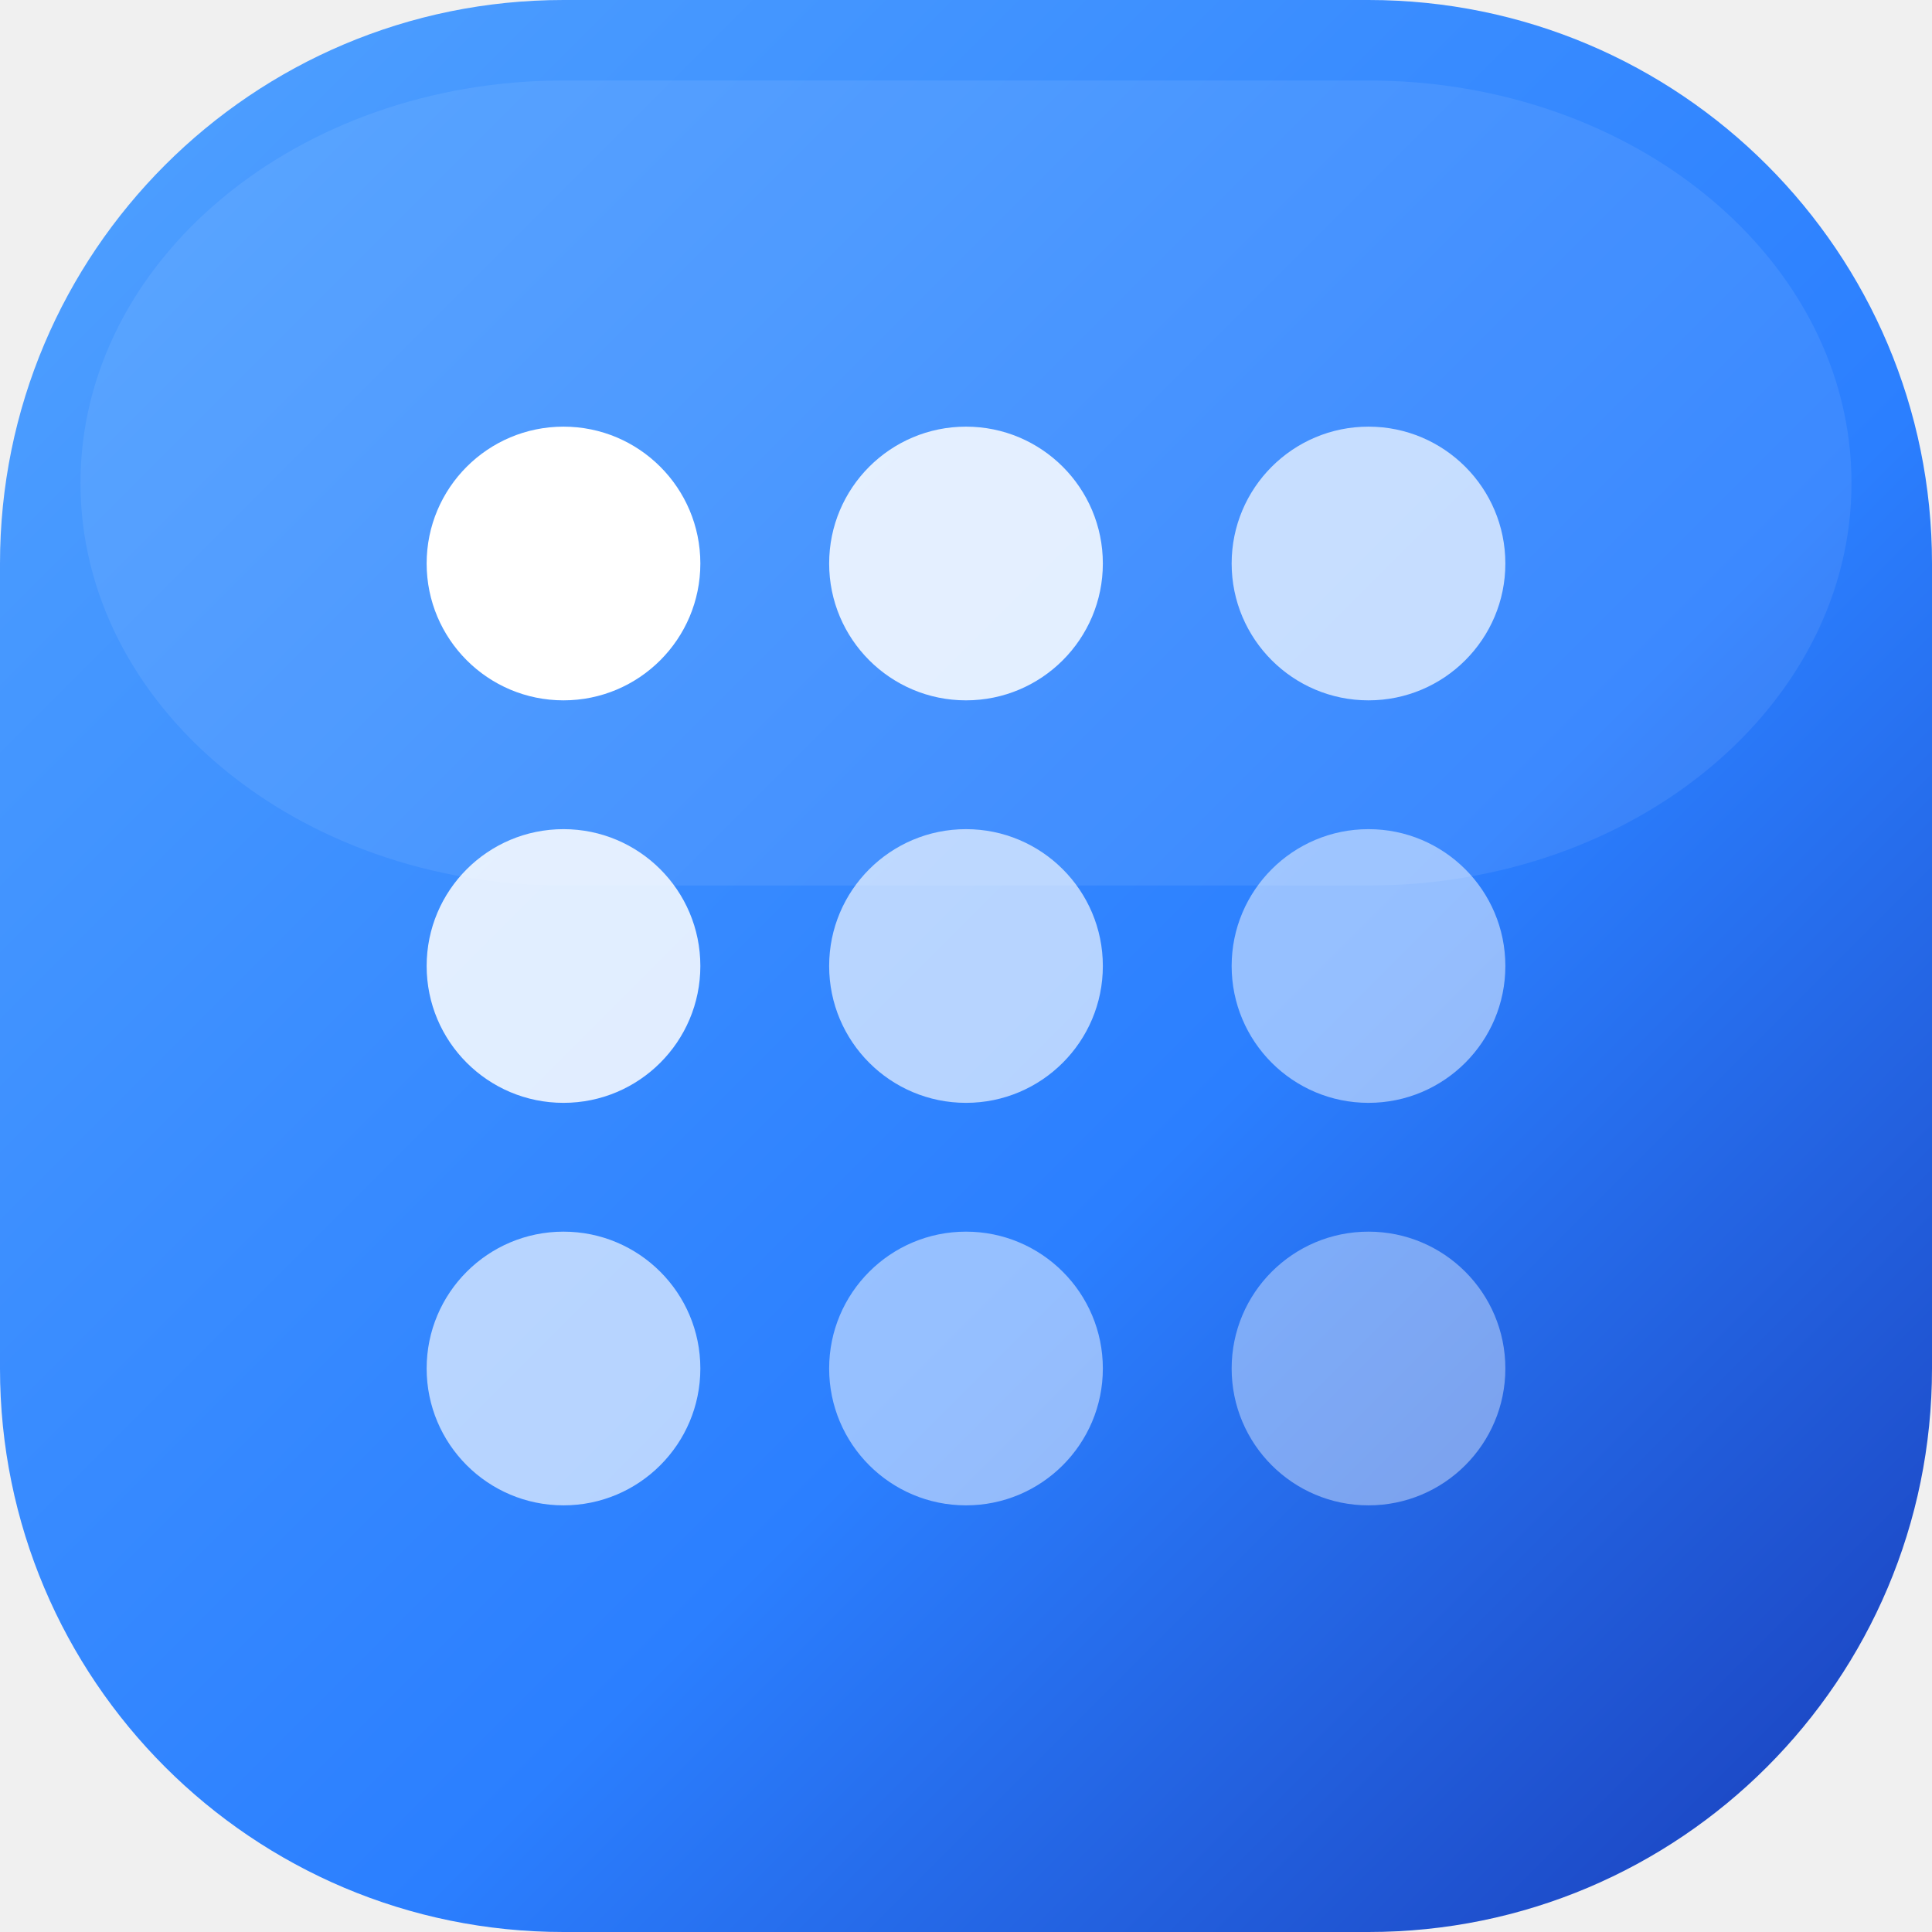
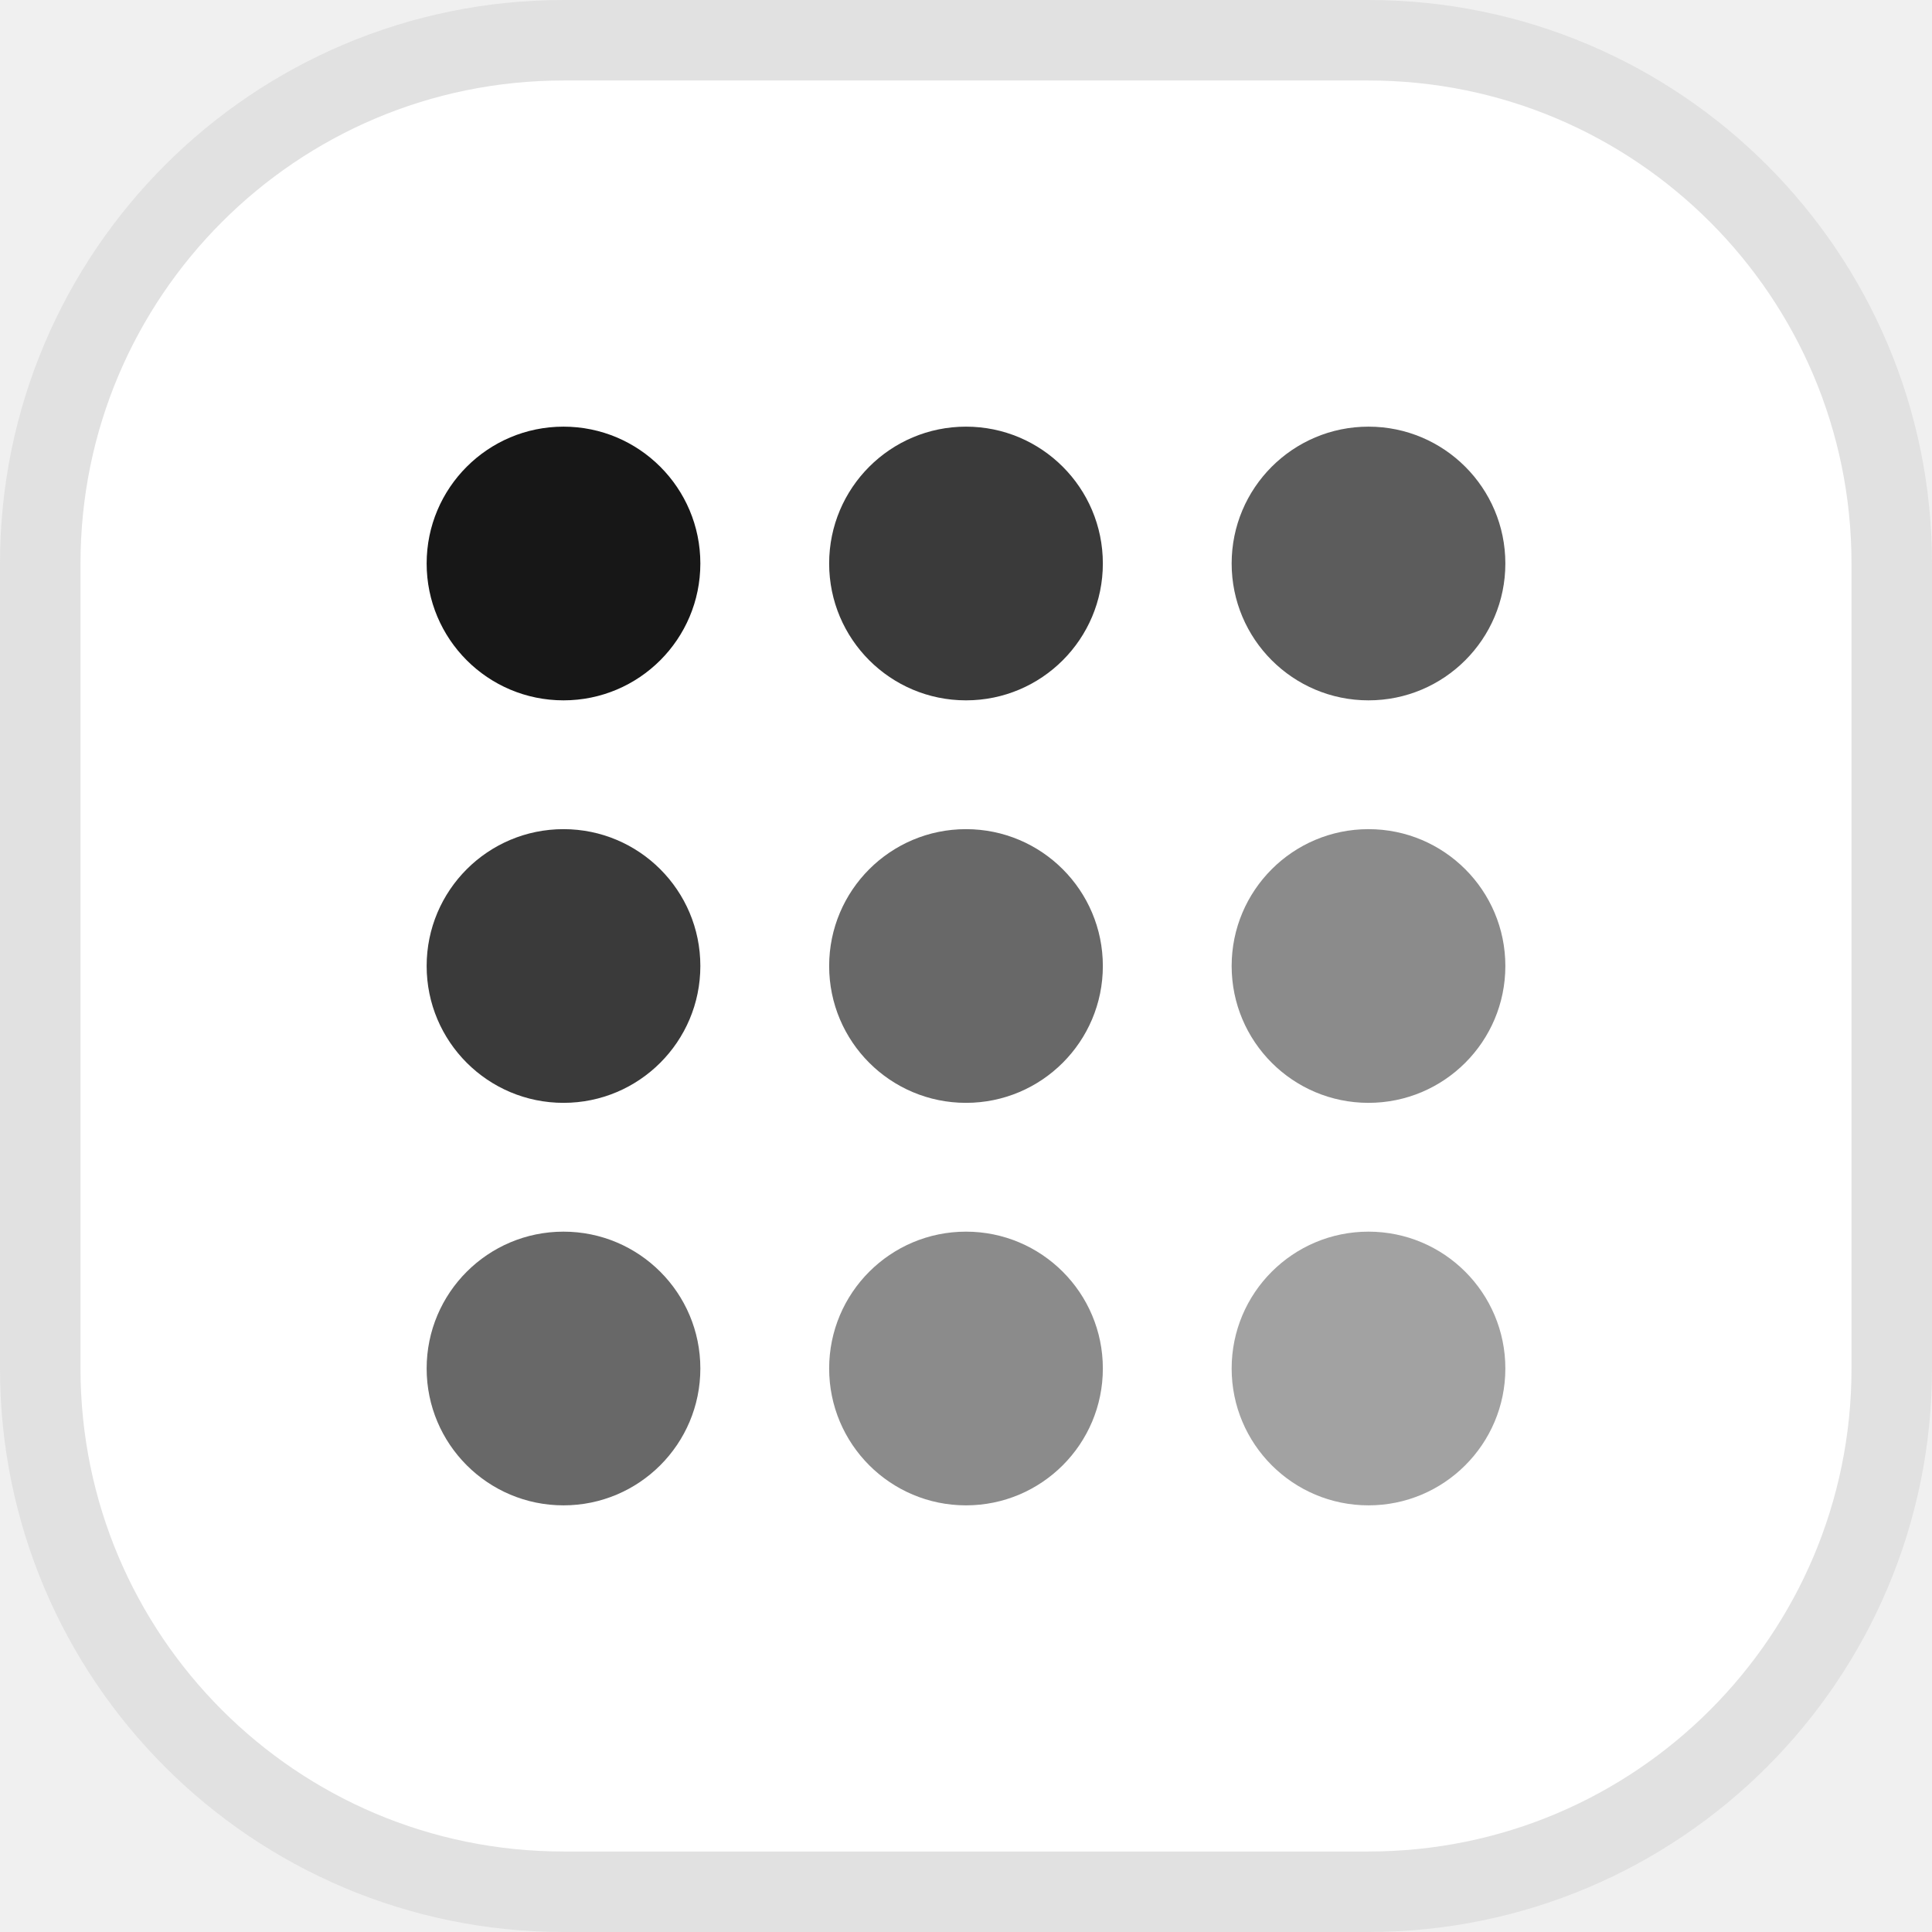
<svg xmlns="http://www.w3.org/2000/svg" viewBox="0 0 24 24">
-   <defs>
-     <linearGradient id="g" x1="0" y1="0" x2="1" y2="1">
-       <stop offset="0" stop-color="#51a2ff" />
-       <stop offset="0.6" stop-color="#2b7fff" />
-       <stop offset="1" stop-color="#193cb8" />
-     </linearGradient>
-   </defs>
-   <rect x="0" y="0" width="24" height="24" rx="7" fill="url(#g)" />
-   <rect x="1" y="1" width="22" height="10" rx="6" fill="white" opacity="0.08" />
-   <g fill="white">
+   <rect x="0" y="0" width="24" height="24" rx="7" fill="#ffffff" />
+   <rect x="0.5" y="0.5" width="23" height="23" rx="6.5" fill="none" stroke="rgba(0,0,0,0.12)" />
+   <g fill="#171717">
    <circle cx="7" cy="7" r="1.7" />
    <circle cx="12" cy="7" r="1.7" opacity="0.85" />
    <circle cx="17" cy="7" r="1.7" opacity="0.7" />
    <circle cx="7" cy="12" r="1.7" opacity="0.85" />
    <circle cx="12" cy="12" r="1.7" opacity="0.65" />
    <circle cx="17" cy="12" r="1.7" opacity="0.5" />
    <circle cx="7" cy="17" r="1.7" opacity="0.65" />
    <circle cx="12" cy="17" r="1.7" opacity="0.5" />
    <circle cx="17" cy="17" r="1.7" opacity="0.4" />
  </g>
</svg>
